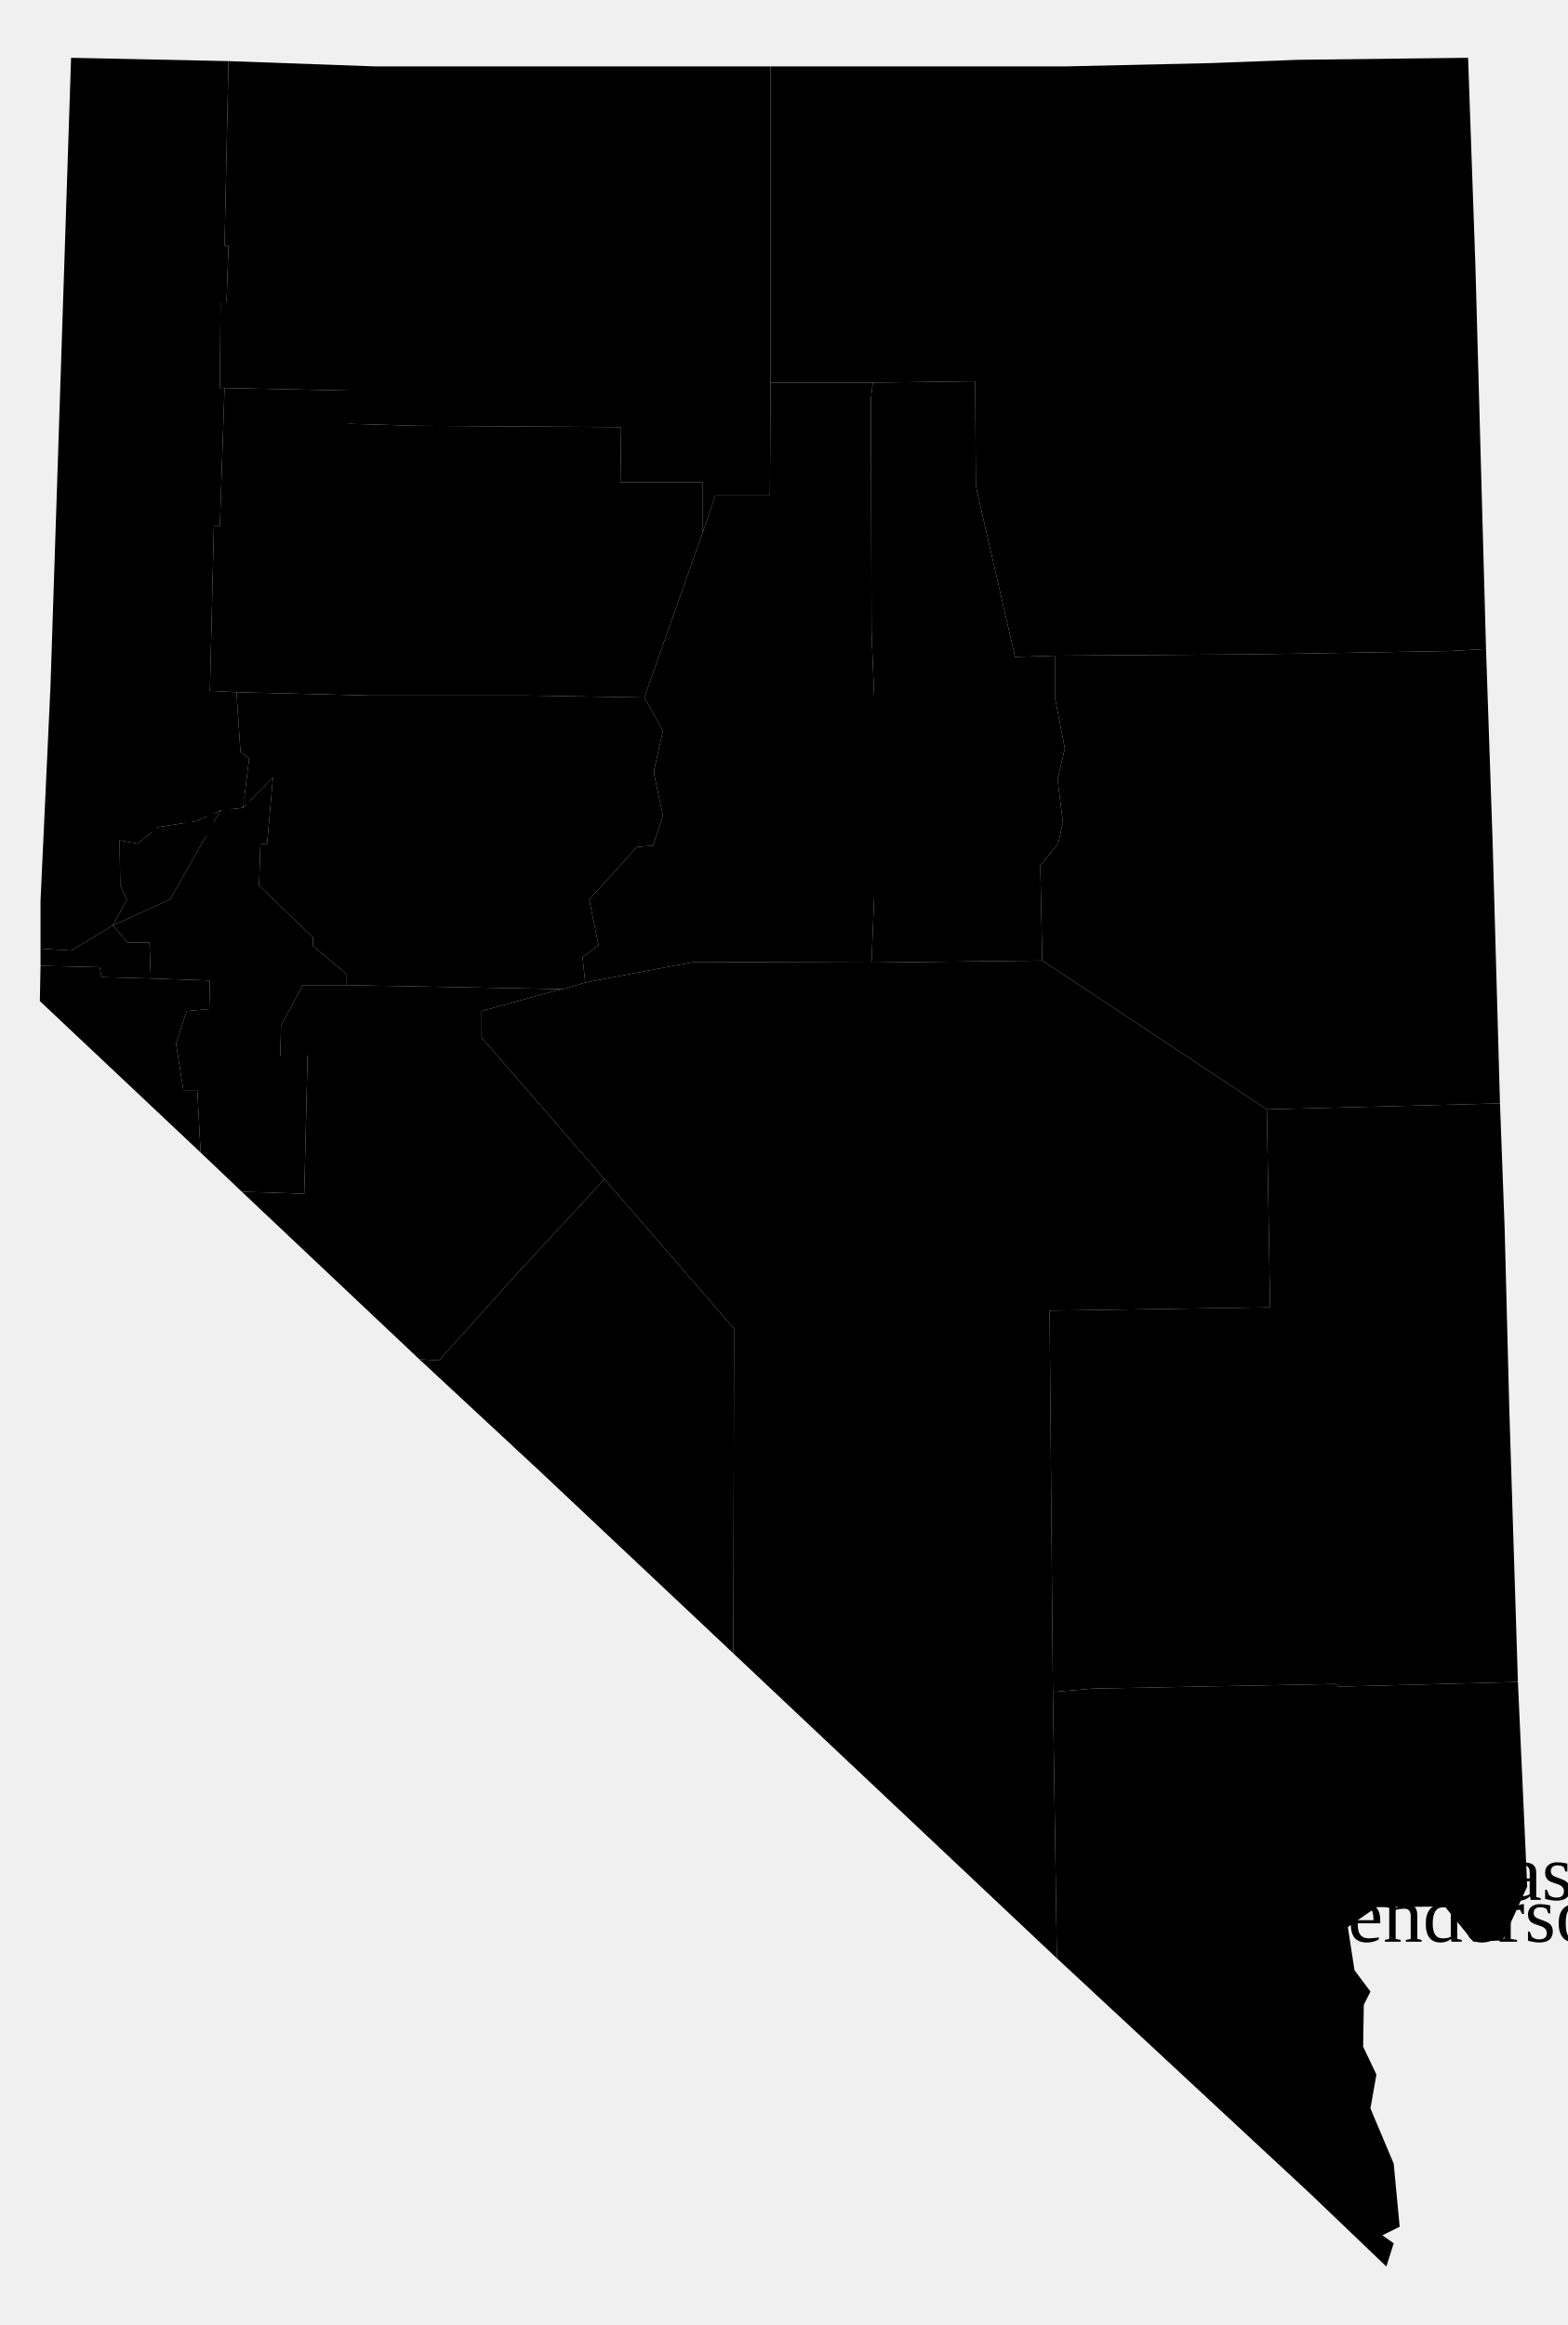
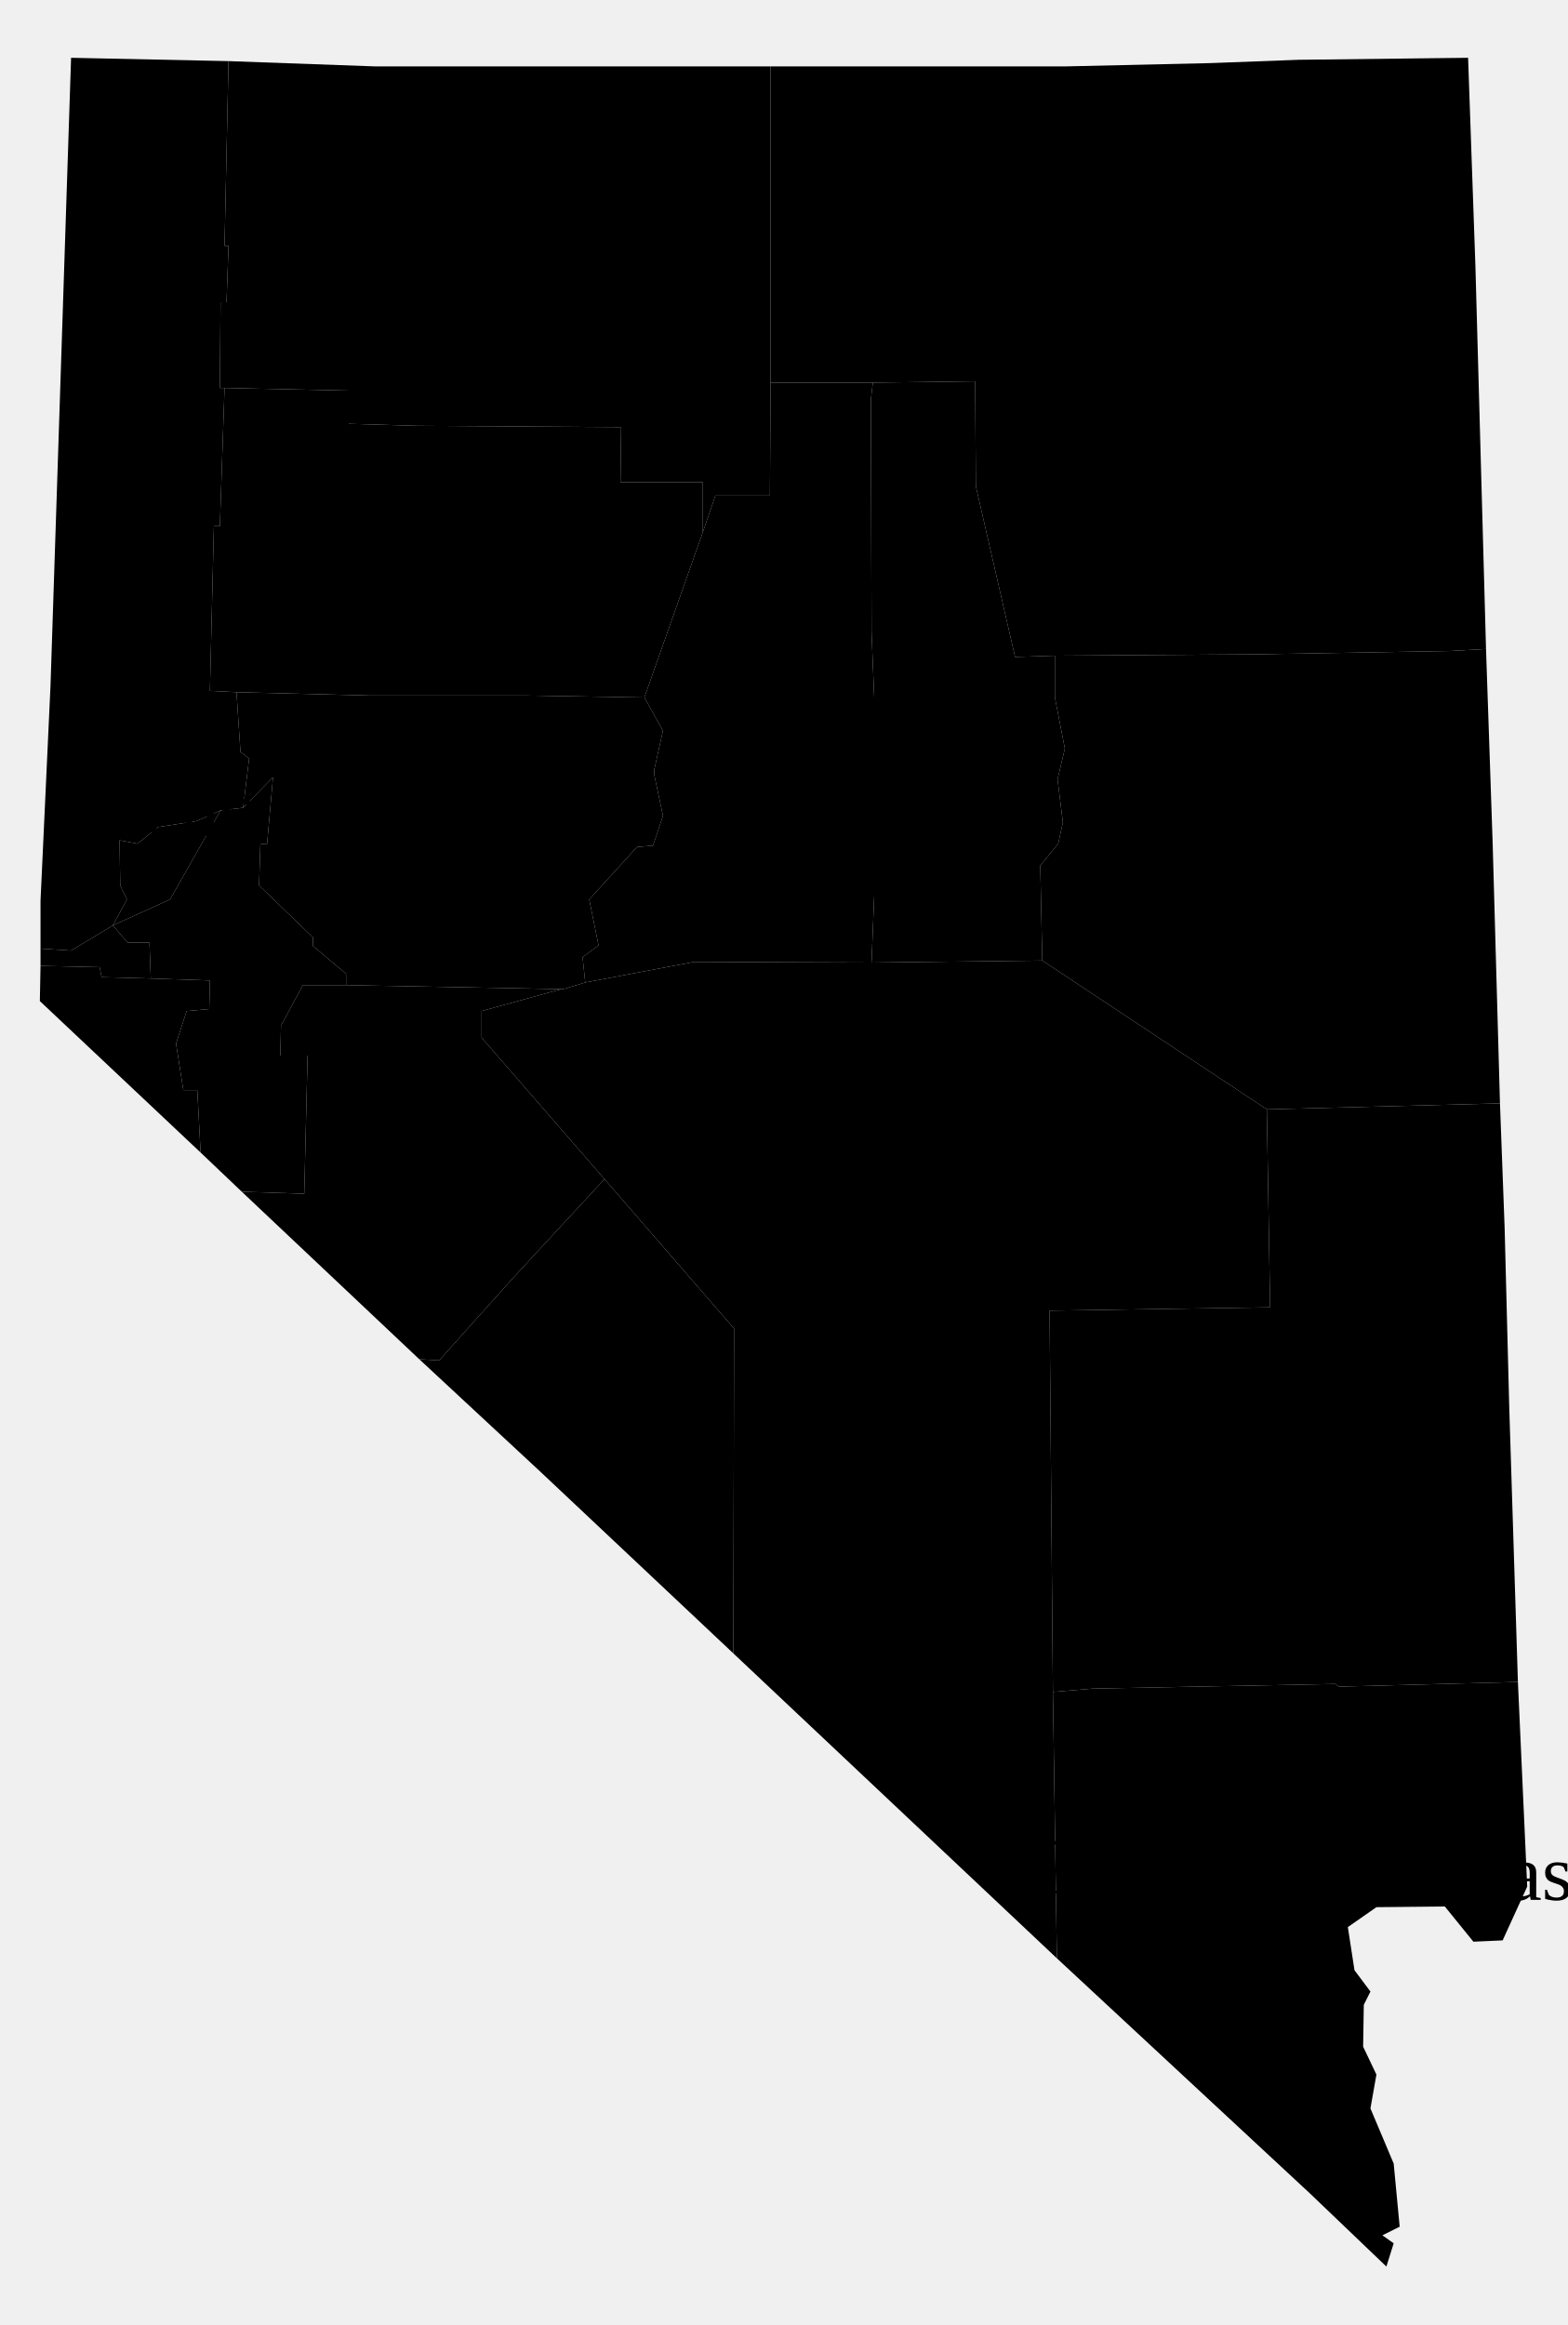
<svg xmlns="http://www.w3.org/2000/svg" version="1.1" width="236" height="350" viewBox="0 0 236 350">
  <defs>
    <pattern id="pattern-no-results" width="50" height="50" patternUnits="userSpaceOnUse">
      <rect width="50" height="50" fill="#ddd" />
      <path d="M-5,5L5,-5M-5,55L55,-5M45,55L55,45" stroke-width="10" stroke="#ffffff" />
    </pattern>
  </defs>
  <g class="counties" transform="scale(0.1)">
    <path data-fips-int="32001" data-name="Churchill County" d="M414,1167l-3,3 -45,46 9,-74 -13,-10 -6,-90 200,5 234,0 180,3 28,50 -13,58 0,9 13,61 -15,45 -24,2 -72,79 14,69 -24,18 4,38 -33,10 -3,0 -324,-6 0,-17 -50,-42 0,-13 -81,-78 2,-63 10,1 9,-101Z" />
    <path data-fips-int="32003" data-name="Clark County" d="M2285,2532l14,308 -37,81 -44,2 -43,-53 -103,1 -43,30 10,65 24,32 -10,20 -1,63 20,42 -9,51 35,83 9,95 -26,13 17,12 -11,35 -115,-110 -381,-354 -6,-401 60,-5 365,-7 6,4Z" />
    <path data-fips-int="32005" data-name="Douglas County" d="M227,1473l89,3 -1,43 -34,3 -16,49 11,70 21,0 5,94 -242,-228 1,-53 89,2 3,15Z" />
    <path data-fips-int="32007" data-name="Elko County" d="M2237,977l-55,3 -293,5 -301,2 -60,2 -59,-257 -1,-158 -154,2 -154,0 0,-476 442,0 220,-5 133,-5 255,-3 11,313Z" />
    <path data-fips-int="32009" data-name="Esmeralda County" d="M1104,2489l-290,-273 -183,-170 30,2 113,-126 136,-147 195,225Z" />
    <path data-fips-int="32011" data-name="Eureka County" d="M1588,987l0,15 0,48 15,77 -11,46 8,65 -7,32 -27,33 3,143 -257,3 4,-101 0,-298 -4,-98 -1,-351 3,-25 154,-2 1,158 59,257Z" />
    <path data-fips-int="32013" data-name="Humboldt County" d="M1160,100l0,476 -1,170 -82,0 -19,55 0,-75 -124,0 1,-83 -306,-2 -104,-3 0,-50 -187,-4 -7,0 1,-129 9,0 3,-85 -6,0 6,-278 222,8Z" />
    <path data-fips-int="32015" data-name="Lander County" d="M1314,576l-3,25 1,351 4,98 0,298 -4,101 -267,-1 -164,31 -4,-38 24,-18 -14,-69 72,-79 24,-2 15,-45 -13,-61 0,-9 13,-58 -28,-50 88,-249 19,-55 82,0 1,-170Z" />
    <path data-fips-int="32017" data-name="Lincoln County" d="M2258,1661l7,187 7,272 13,412 -269,7 -6,-4 -365,7 -60,5 -5,-574 332,-5 -5,-298Z" />
    <path data-fips-int="32019" data-name="Lyon County" d="M415,1167l-4,3 -9,101 -10,-1 -2,63 81,78 0,13 50,42 0,17 -65,0 -33,61 -1,45 41,0 -5,208 -94,-3 -62,-59 -5,-94 -21,0 -11,-70 16,-49 34,-3 1,-43 -89,-3 -2,-54 -33,0 -22,-26 86,-39 76,-134 34,-4 45,-46Z" />
    <path data-fips-int="32021" data-name="Mineral County" d="M845,1489l-120,33 0,40 185,213 -136,147 -113,126 -30,-2 -267,-252 94,3 5,-208 -41,0 1,-45 33,-61 65,0Z" />
    <path data-fips-int="32023" data-name="Nye County" d="M1312,1449l257,-3 338,224 5,298 -332,5 5,574 6,401 -487,-459 1,-489 -195,-225 -185,-213 0,-40 120,-33 3,0 33,-10 164,-31Z" />
    <path data-fips-int="32027" data-name="Pershing County" d="M1058,801l-88,249 -180,-3 -234,0 -200,-5 -40,-2 6,-248 9,0 7,-208 187,4 0,50 104,3 306,2 -1,83 124,0Z" />
    <path data-fips-int="32029" data-name="Storey County" d="M332,1220l-76,134 -86,39 21,-39 -10,-21 -1,-68 27,5 31,-25 58,-9Z" />
    <path data-fips-int="32031" data-name="Washoe County" d="M344,92l-6,278 6,0 -3,85 -9,0 -1,129 7,0 -7,208 -9,0 -6,248 40,2 6,90 13,10 -9,74 -34,4 -36,16 -58,9 -31,25 -27,-5 1,68 10,21 -21,39 -63,38 -46,-3 0,-72 15,-323 24,-733 7,-213Z" />
    <path data-fips-int="32033" data-name="White Pine County" d="M2237,977l10,293 11,391 -351,9 -338,-224 -3,-143 27,-33 7,-32 -8,-65 11,-46 -15,-77 0,-48 0,-15 301,-2 293,-5Z" />
    <path data-fips-int="32510" data-name="Carson City" d="M227,1473l-74,-2 -3,-15 -89,-2 0,-26 46,3 63,-38 22,26 33,0Z" />
  </g>
  <g class="cities">
    <circle r="3" cx="188.0" cy="286.0" />
    <text x="188.0" y="286.0">Las Vegas</text>
-     <circle r="3" cx="194.2" cy="292.3" />
-     <text x="194.2" y="292.3">Henderson</text>
    <circle r="3" cx="13.7" cy="125.8" />
    <text x="13.7" y="125.8">Reno</text>
+     <circle r="3" cx="155.6" cy="285.0" />
+     <text x="155.6" y="285.0">Pahrump</text>
  </g>
</svg>
